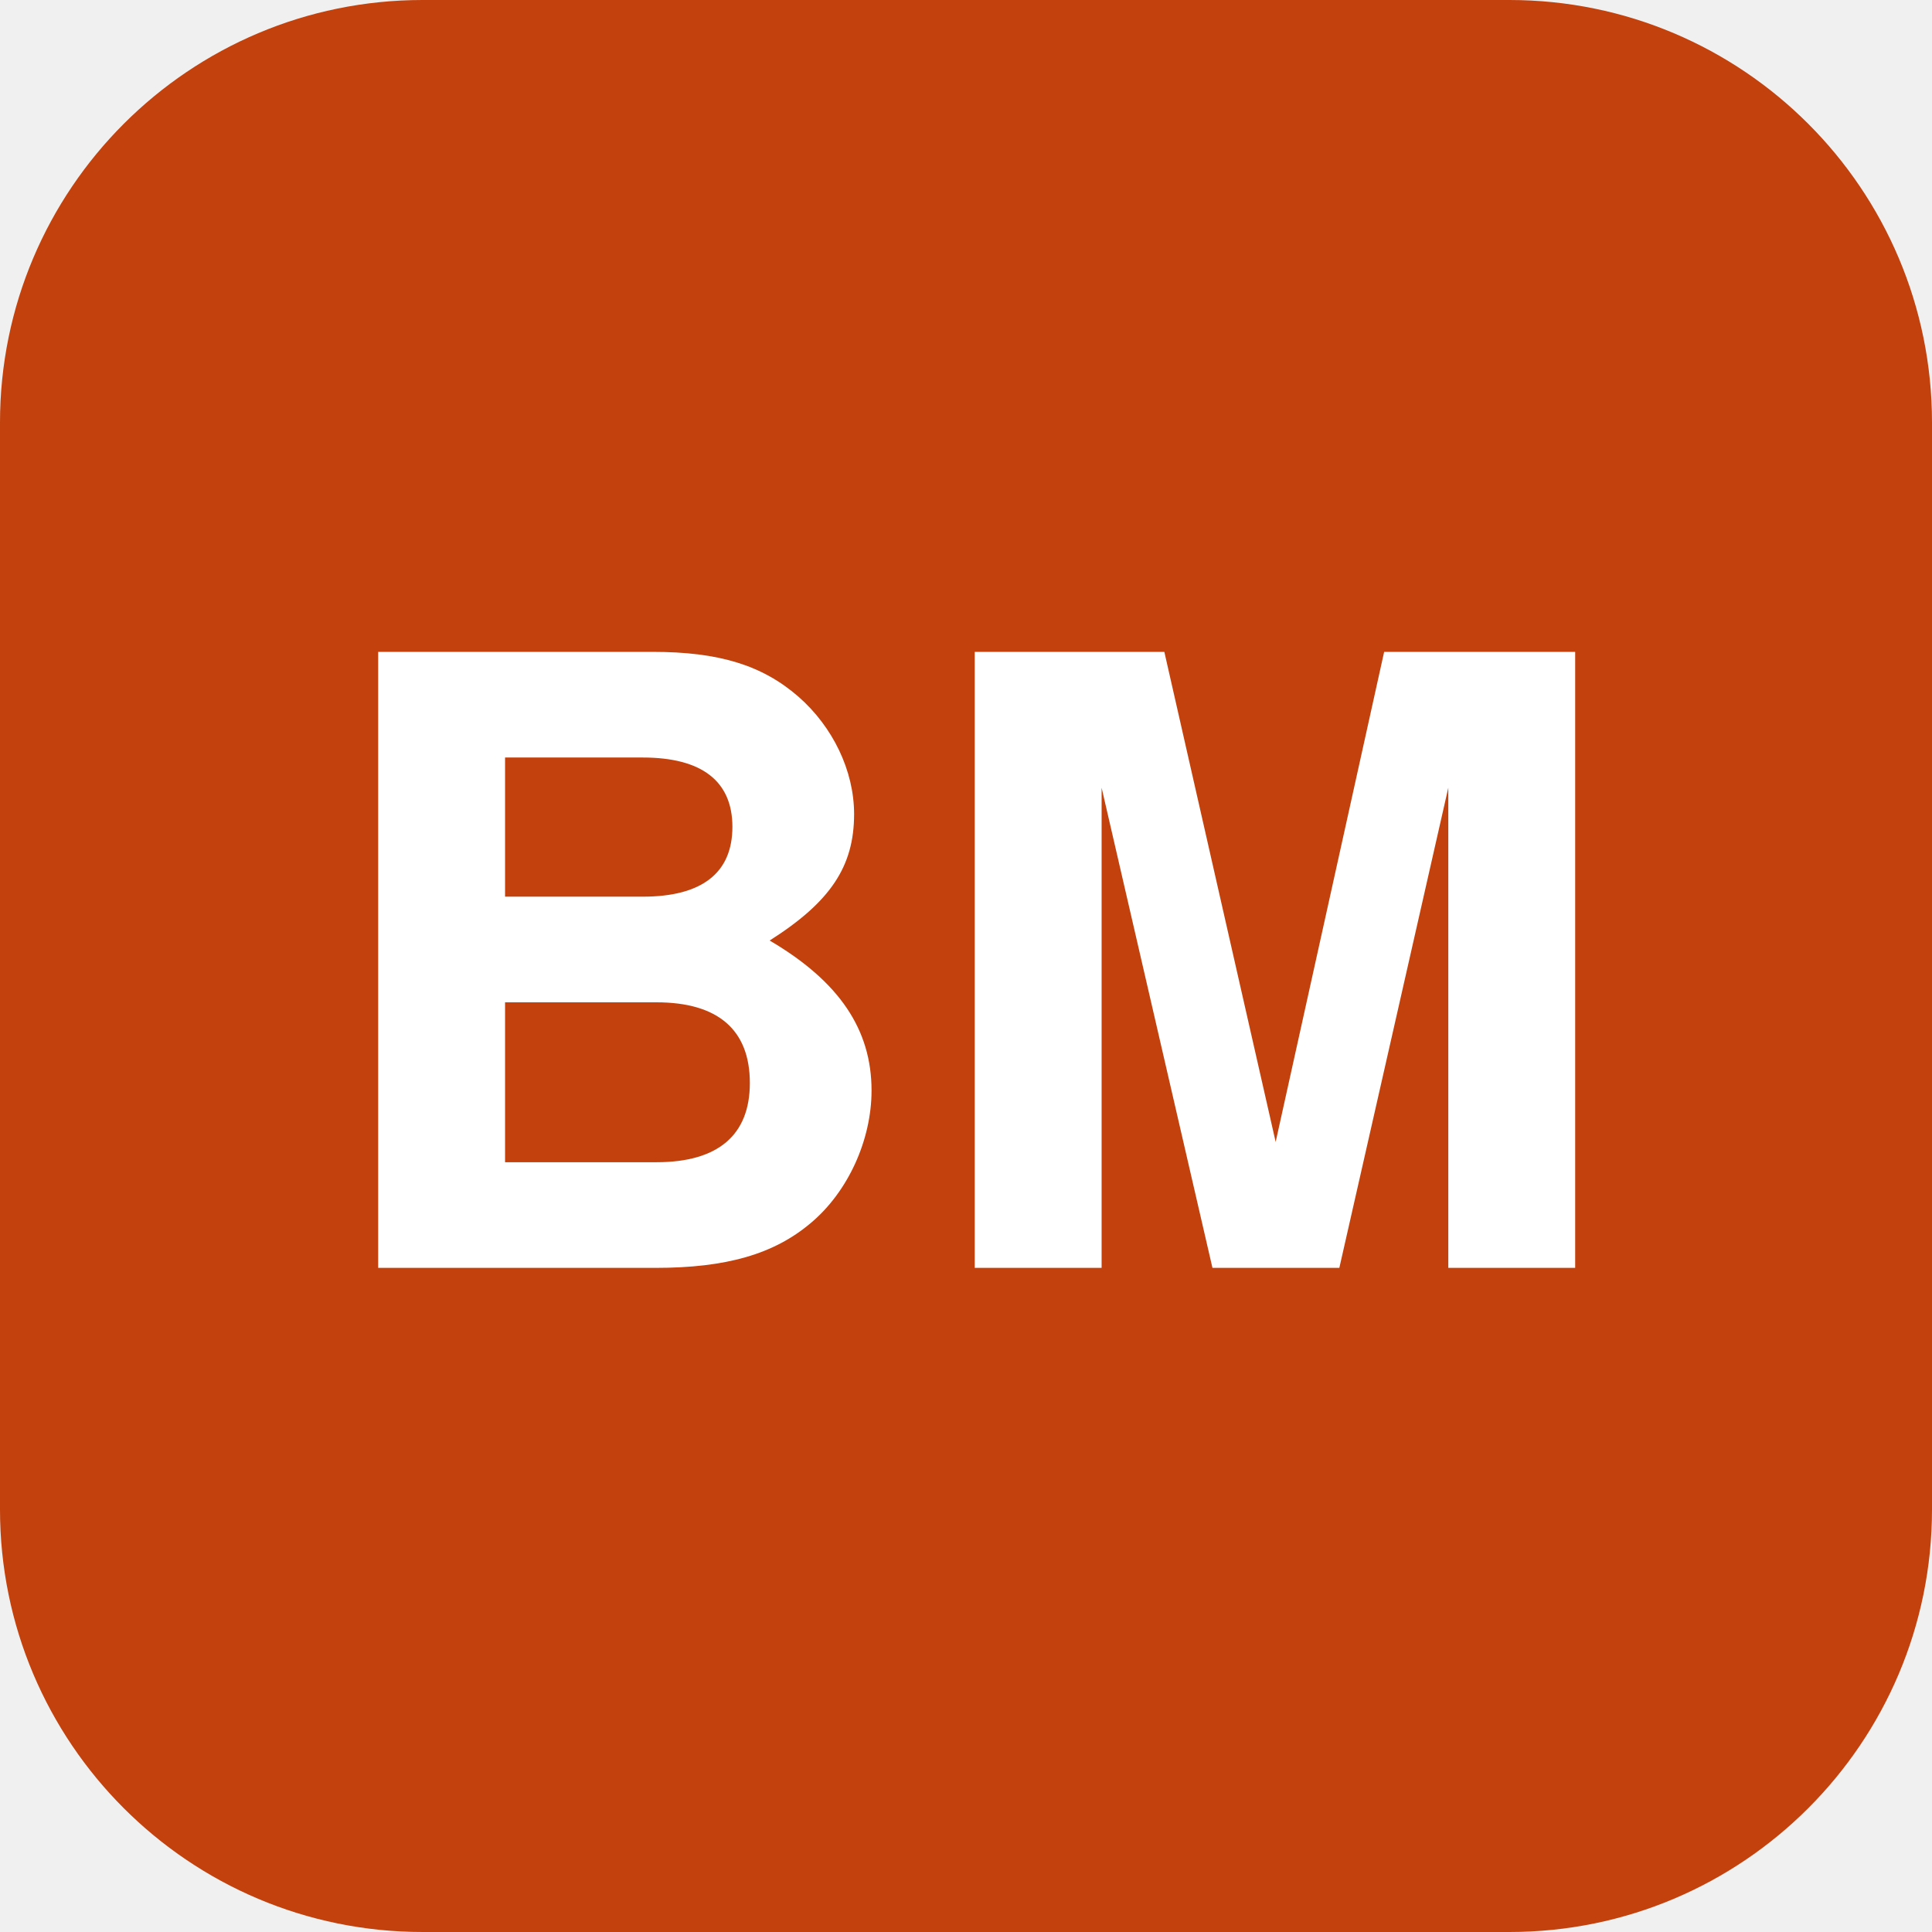
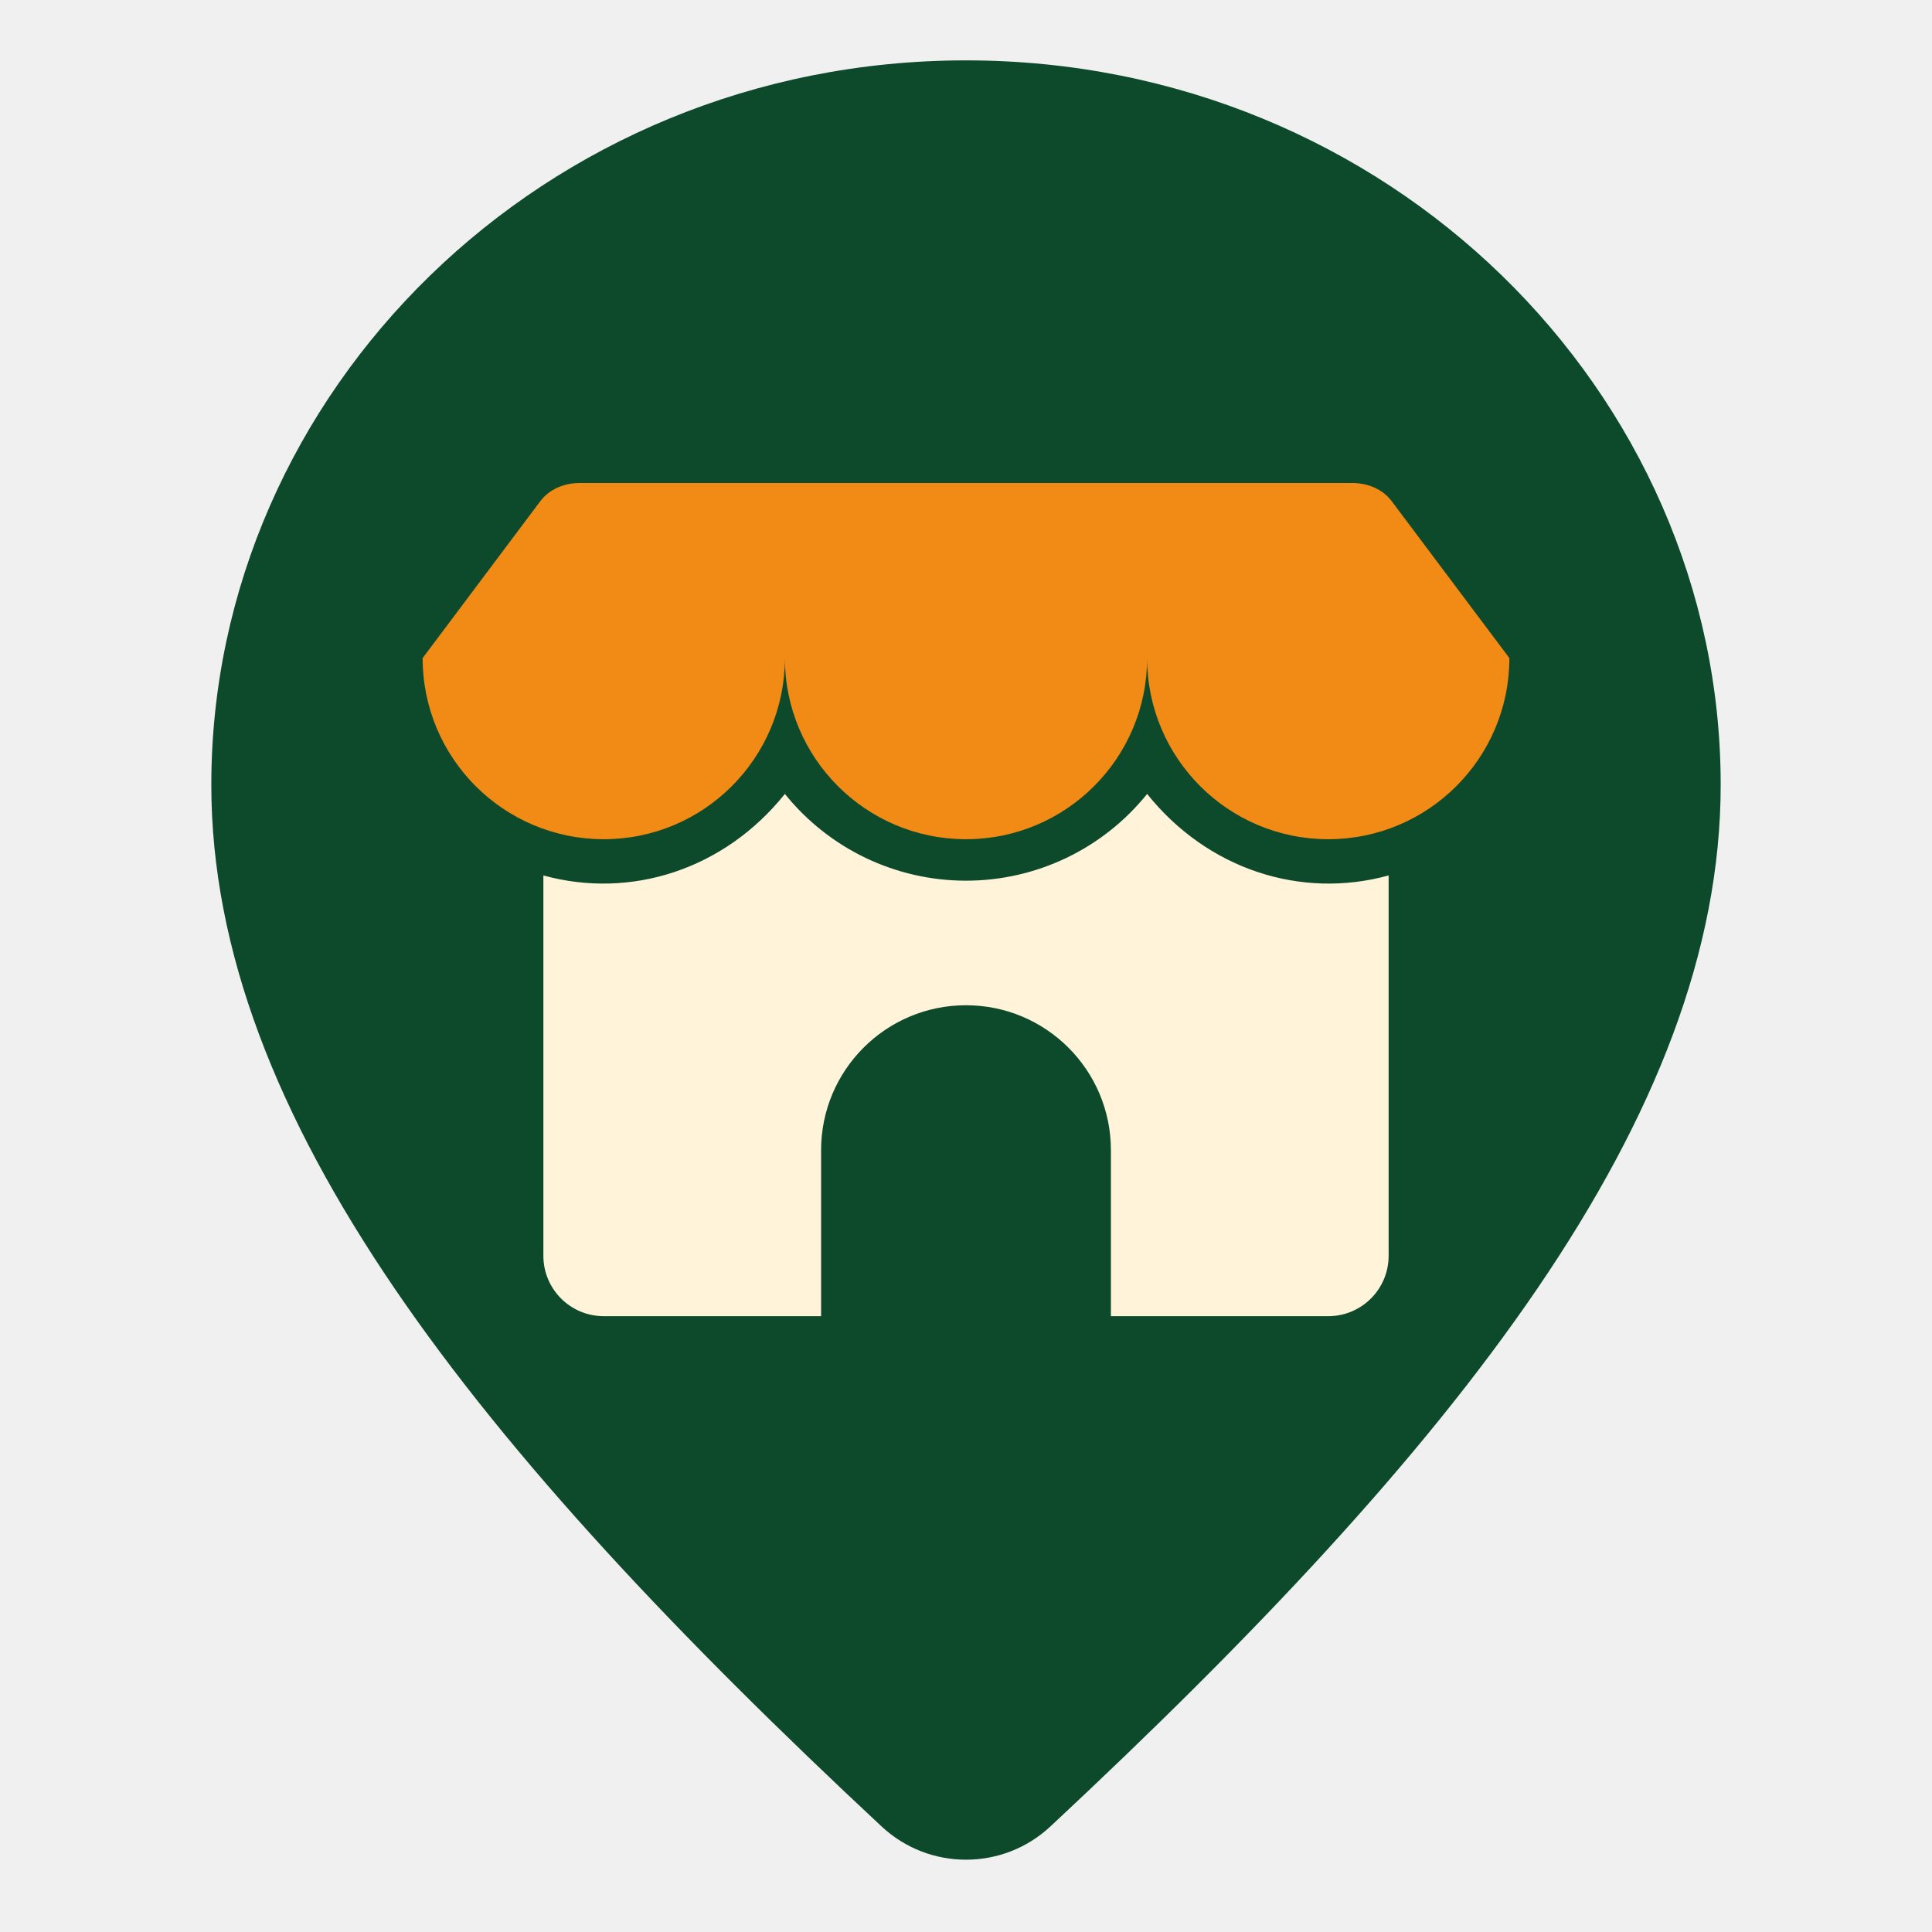
<svg xmlns="http://www.w3.org/2000/svg" viewBox="0 0 64 64">
-   <rect width="64" height="64" rx="14" fill="#c2410c" />
-   <text x="32" y="42" font-family="Helvetica, Arial, sans-serif" font-size="28" font-weight="700" fill="#fff" text-anchor="middle">BM</text>
+   <path fill="#0C4A2B" d="M32 2C18 2 7 13 7 26c0 11 8.8 22 22.2 34.5a4.1 4.1 0 0 0 5.6 0C48.2 48 57 37 57 26 57 13 46 2 32 2Z" />
+   <path fill="#FFF3DA" d="M18 29c2.9.8 6-.2 8-2.7a7.7 7.7 0 0 0 12 0c2 2.5 5.1 3.5 8 2.7v12.6a2 2 0 0 1-2 2h-7.2v-5.5a4.8 4.8 0 0 0-9.6 0v5.5H20a2 2 0 0 1-2-2Z" />
+   <path fill="#F28A16" d="M19.2 16h25.6c.5 0 1 .2 1.3.6l3.9 5.2a6 6 0 0 1-12 0 6 6 0 0 1-12 0 6 6 0 0 1-12 0l3.9-5.2c.3-.4.8-.6 1.3-.6Z" />
</svg>
